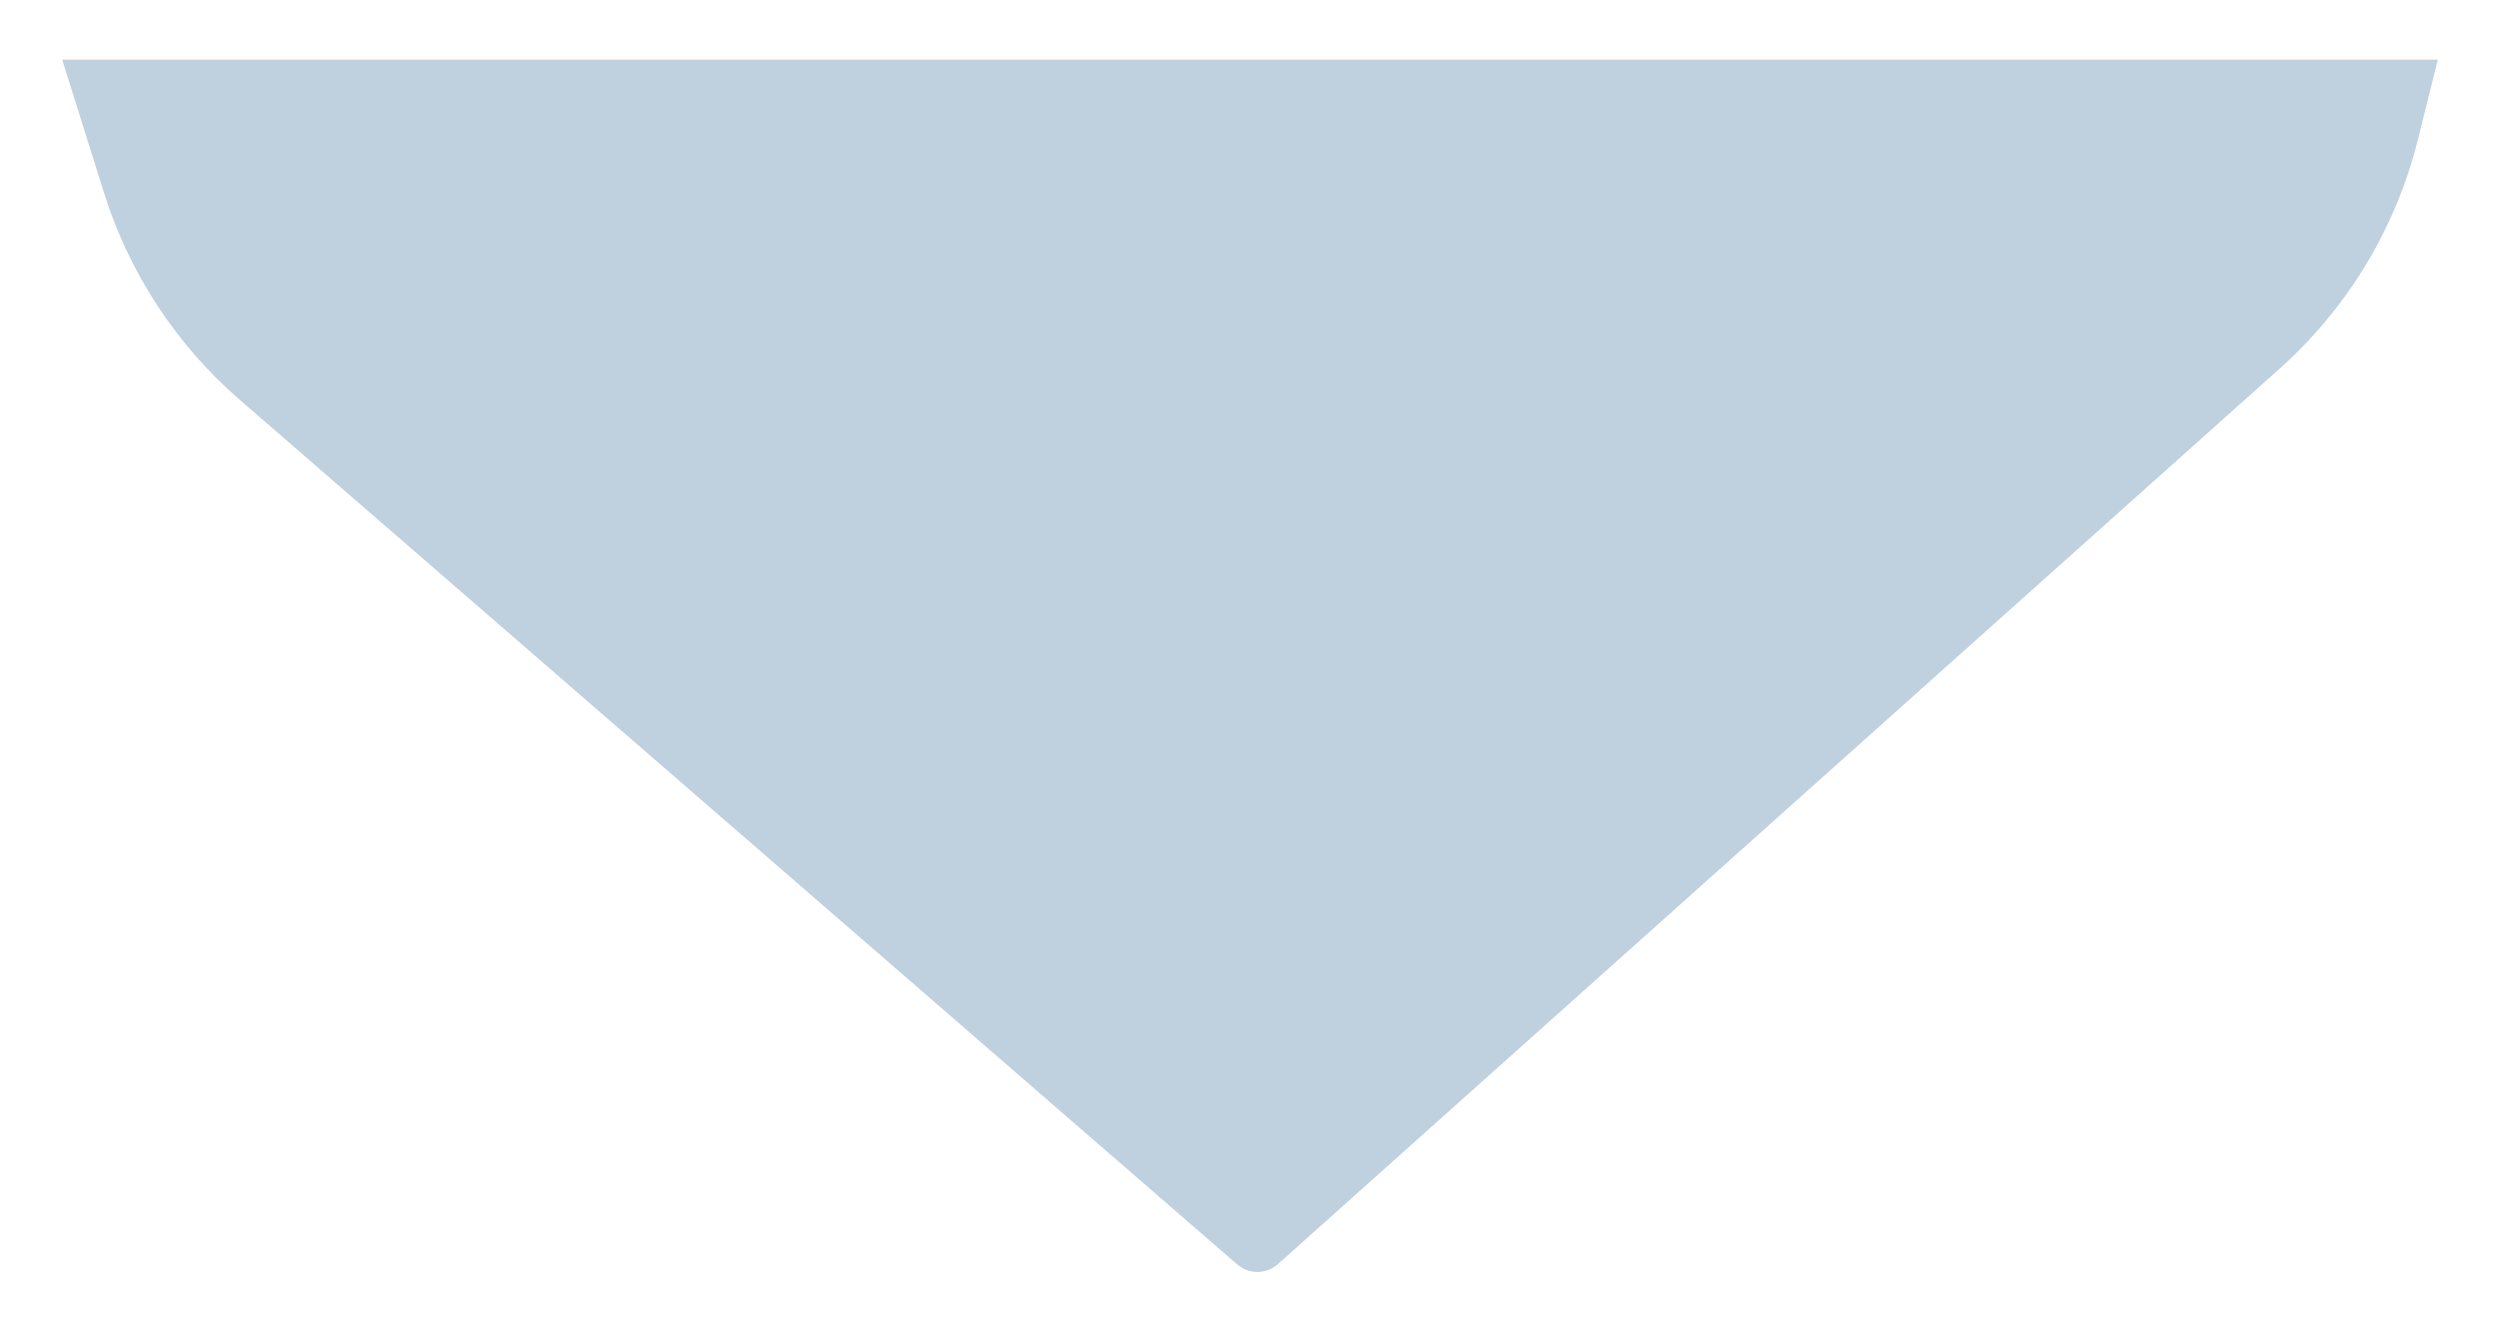
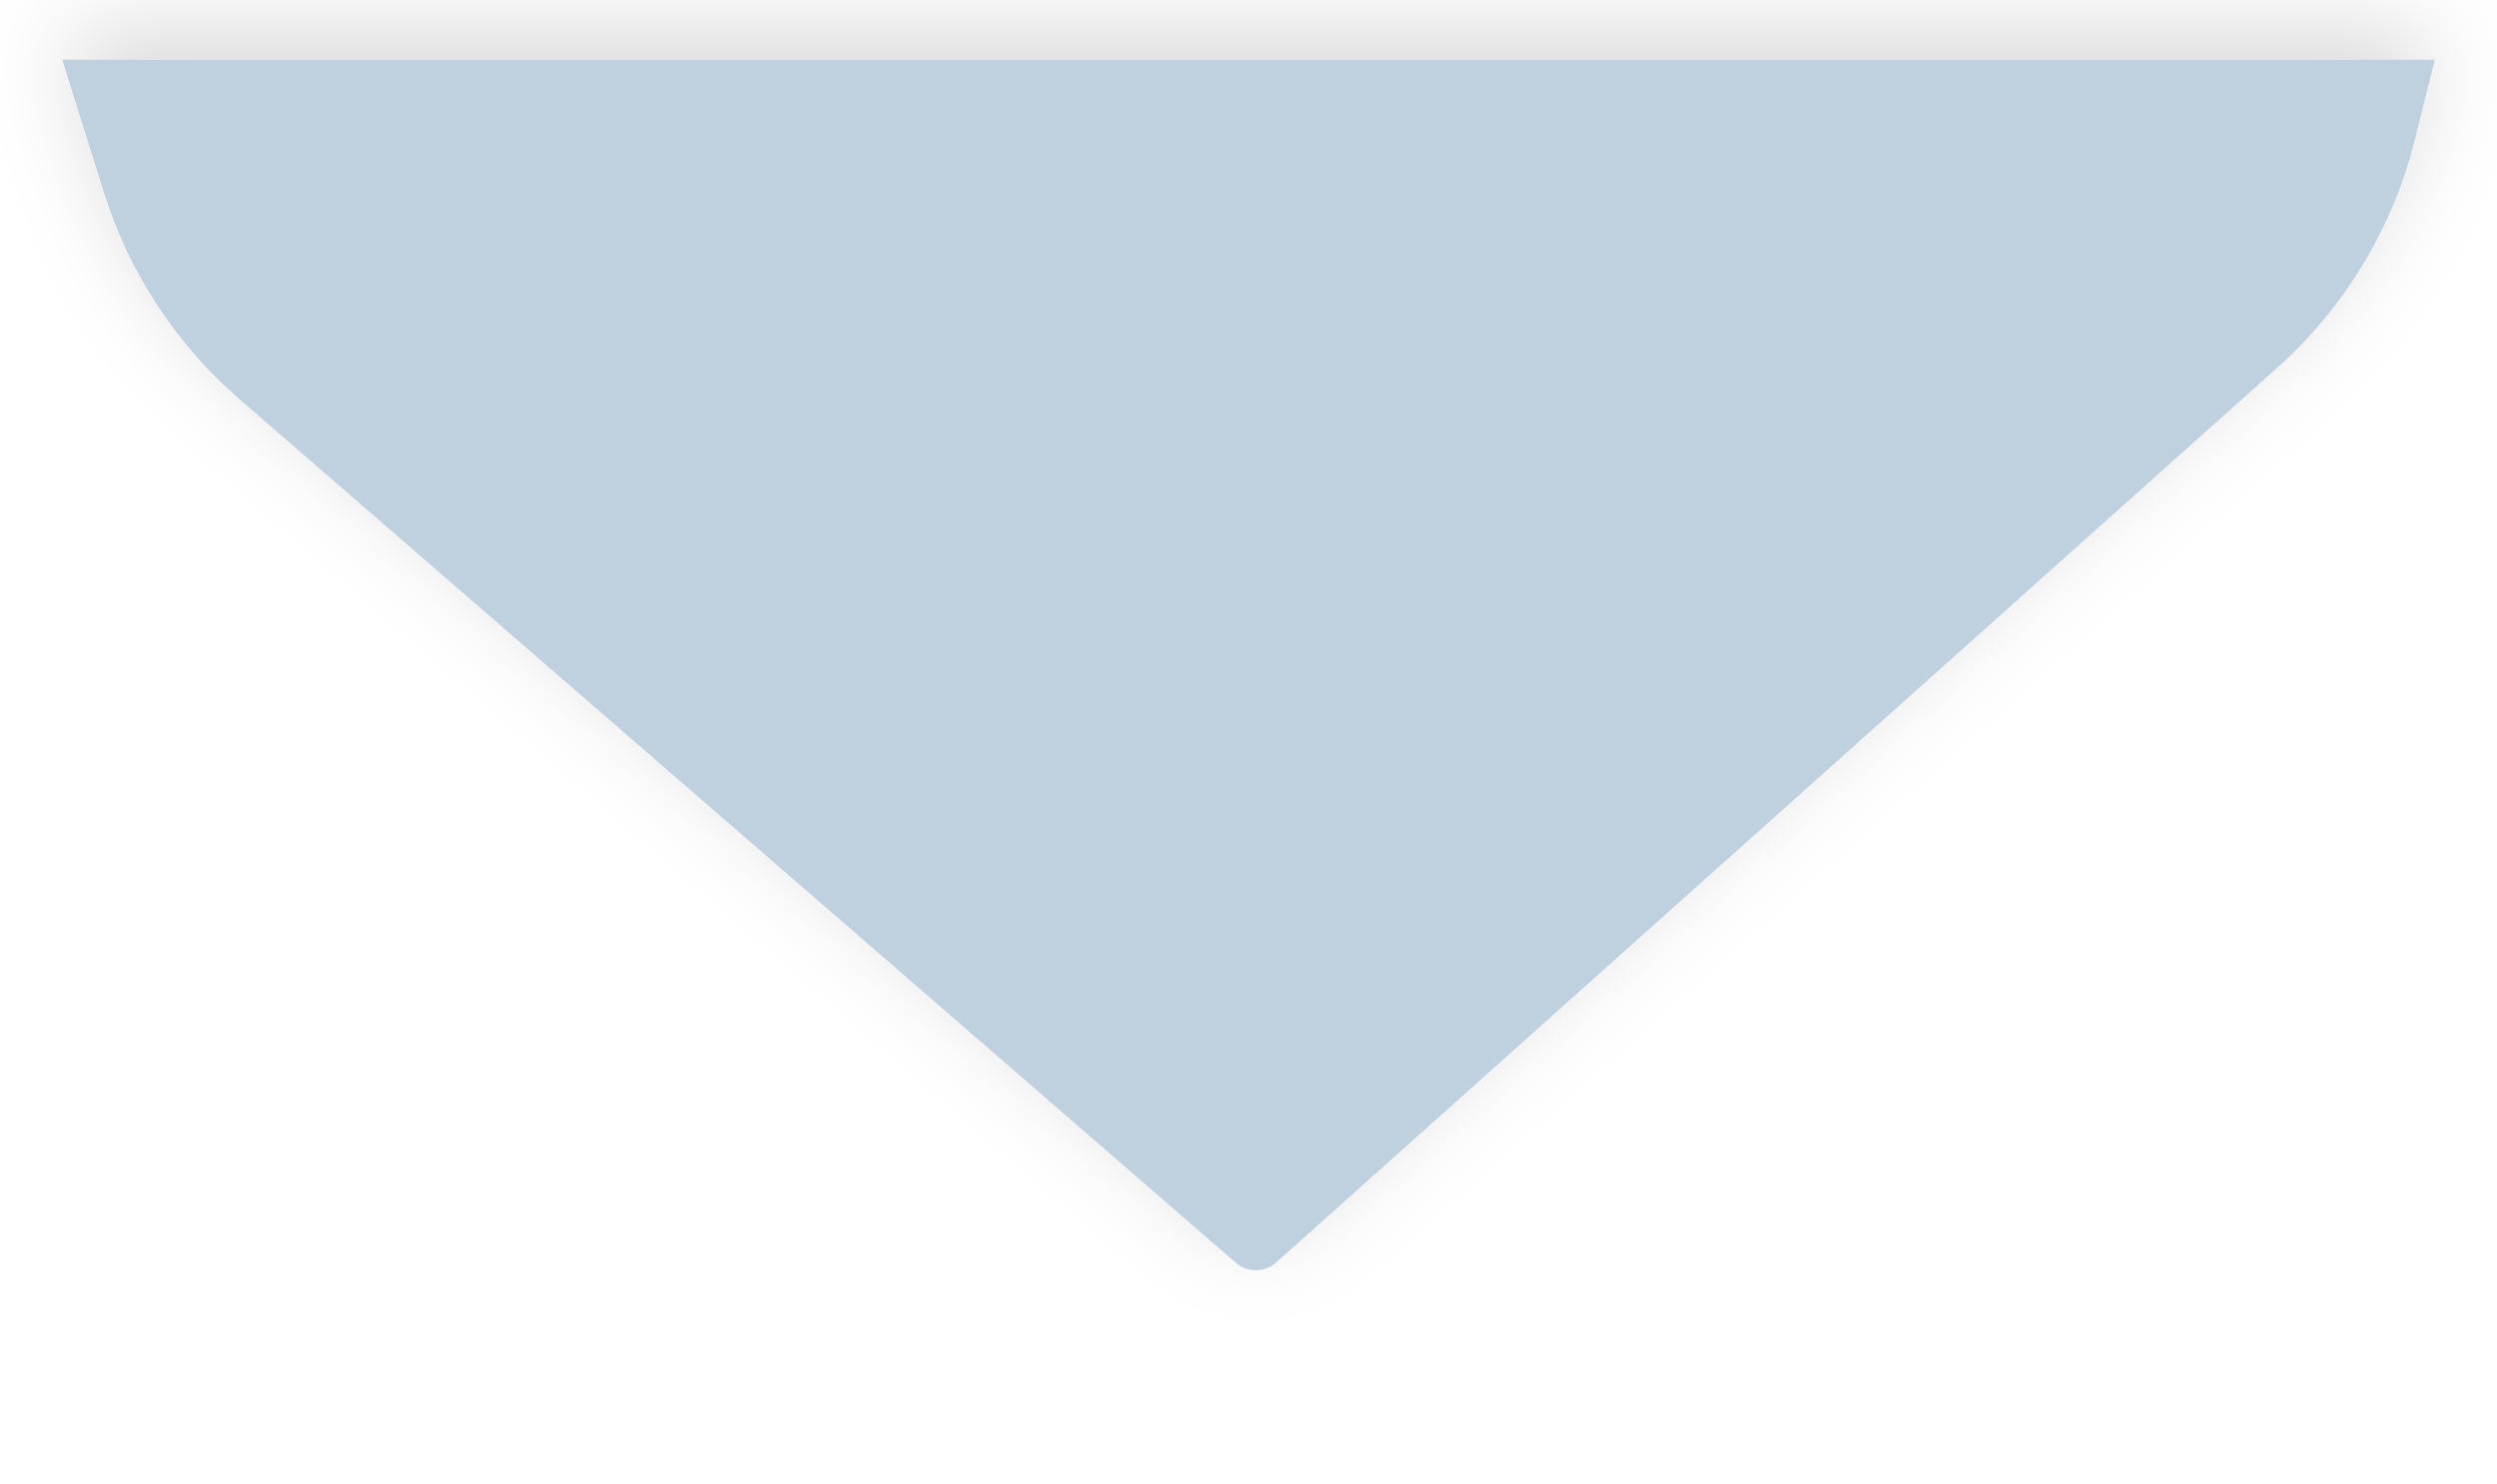
- <svg xmlns="http://www.w3.org/2000/svg" id="_레이어_1" data-name="레이어 1" viewBox="0 0 325.17 173.2">
-   <g transform="rotate(180 162.585 86.6)">
+ <svg xmlns="http://www.w3.org/2000/svg" id="_레이어_1" data-name="레이어 1" viewBox="0 0 325.17 193.2">
+   <g transform="rotate(180 162.585 86.6)" filter="url(#flap-shadow)">
    <defs>
      <style>
      .cls-1 {
        fill: none;
      }

      .cls-2 {
        fill: #bfd0de;
      }

      .cls-3 {
        clip-path: url(#clippath);
      }
    </style>
      <clipPath id="clippath">
        <path class="cls-1" d="M311.63,148.09l5.45,17.35H8.09l2.59-10.4c2.86-11.49,9.11-21.85,17.93-29.74L158.96,8.78c1.5-1.34,3.76-1.36,5.29-.04l129.74,112.46c8.26,7.16,14.36,16.46,17.64,26.89Z" />
      </clipPath>
+       <filter id="flap-shadow" x="-5%" y="-5%" width="110%" height="130%">
+         <feDropShadow dx="0" dy="4" stdDeviation="6" flood-color="#000000" flood-opacity="0.15" />
+       </filter>
    </defs>
    <g class="cls-3">
      <rect class="cls-2" x=".8" y="-36.03" width="323.58" height="225.5" />
    </g>
  </g>
</svg>
